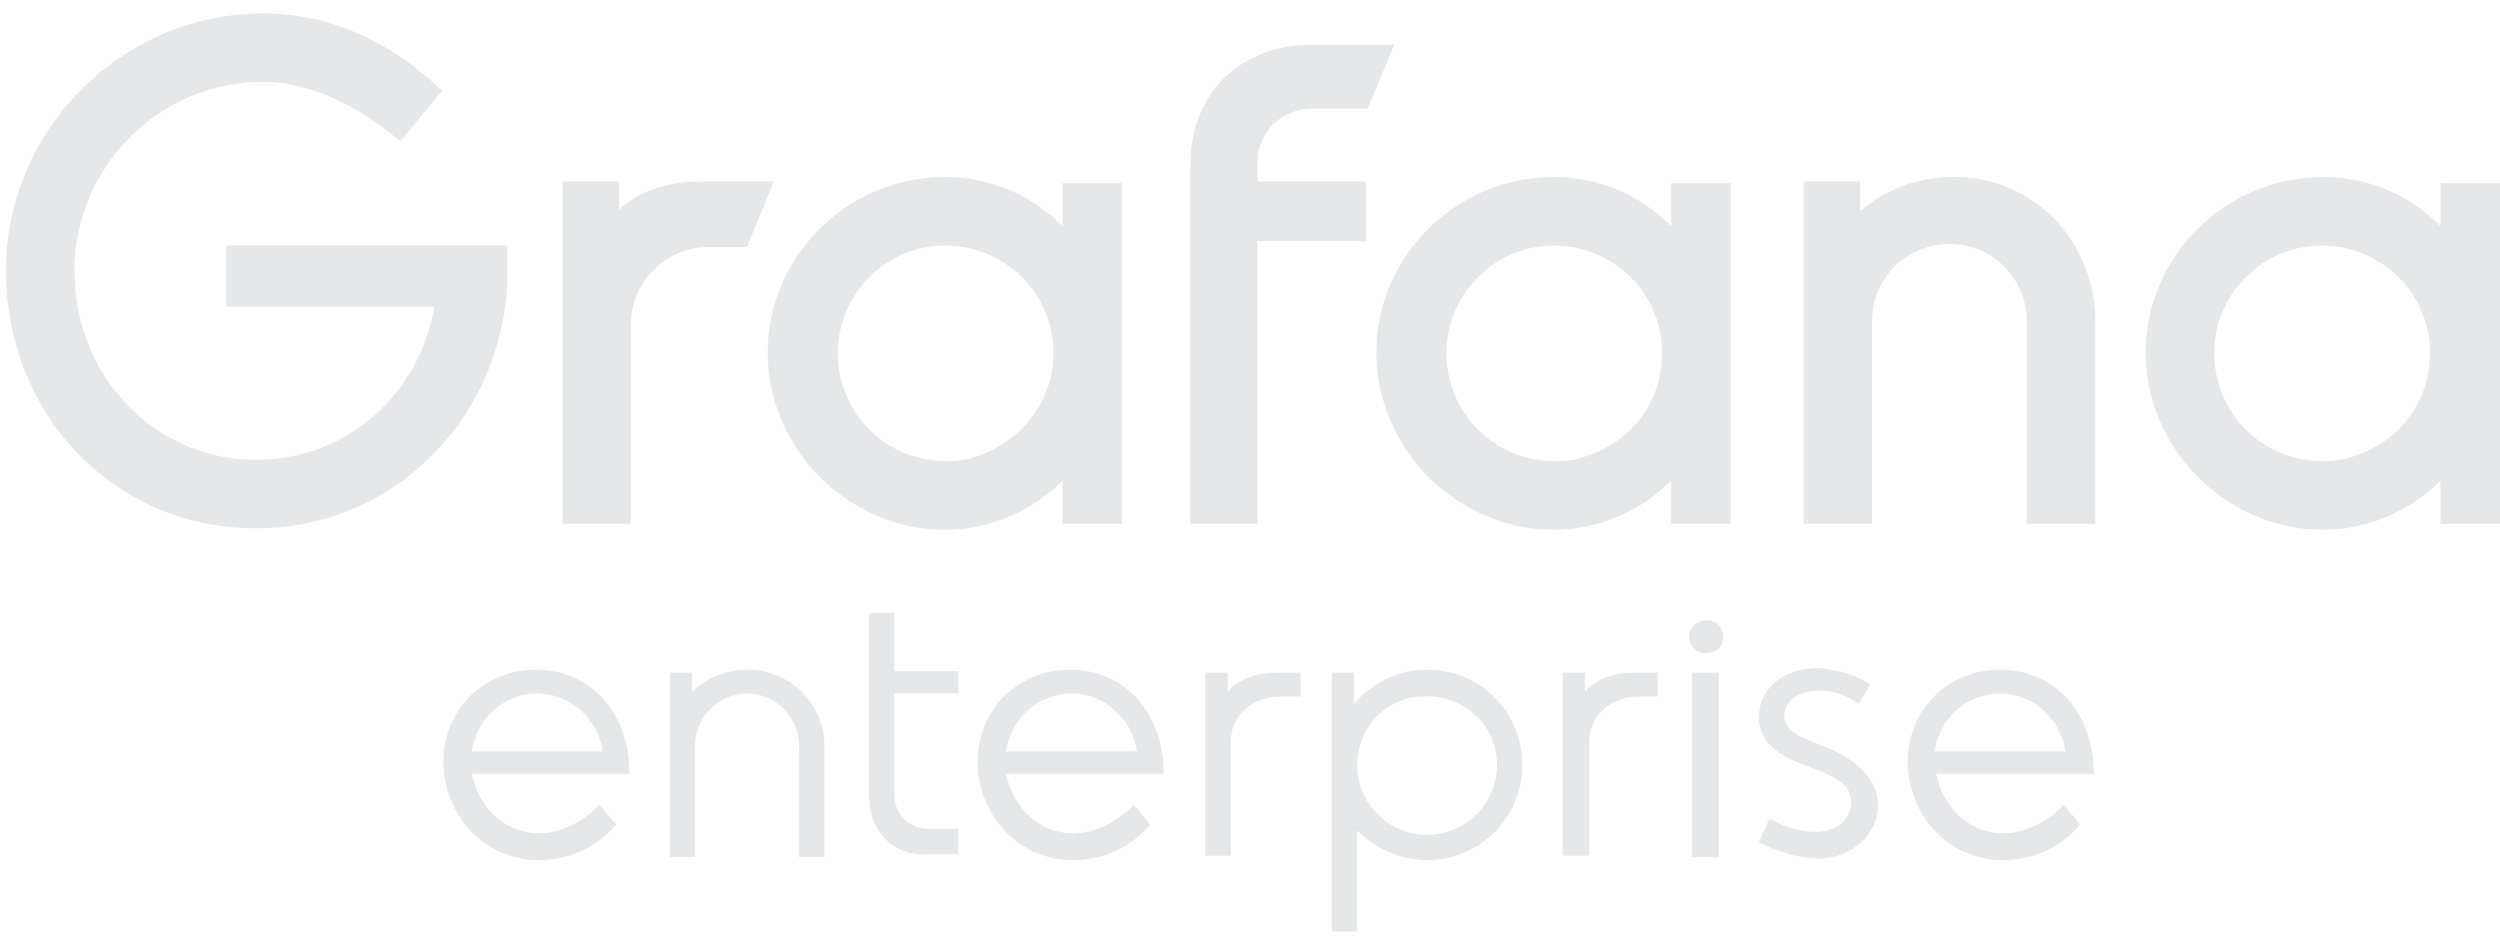
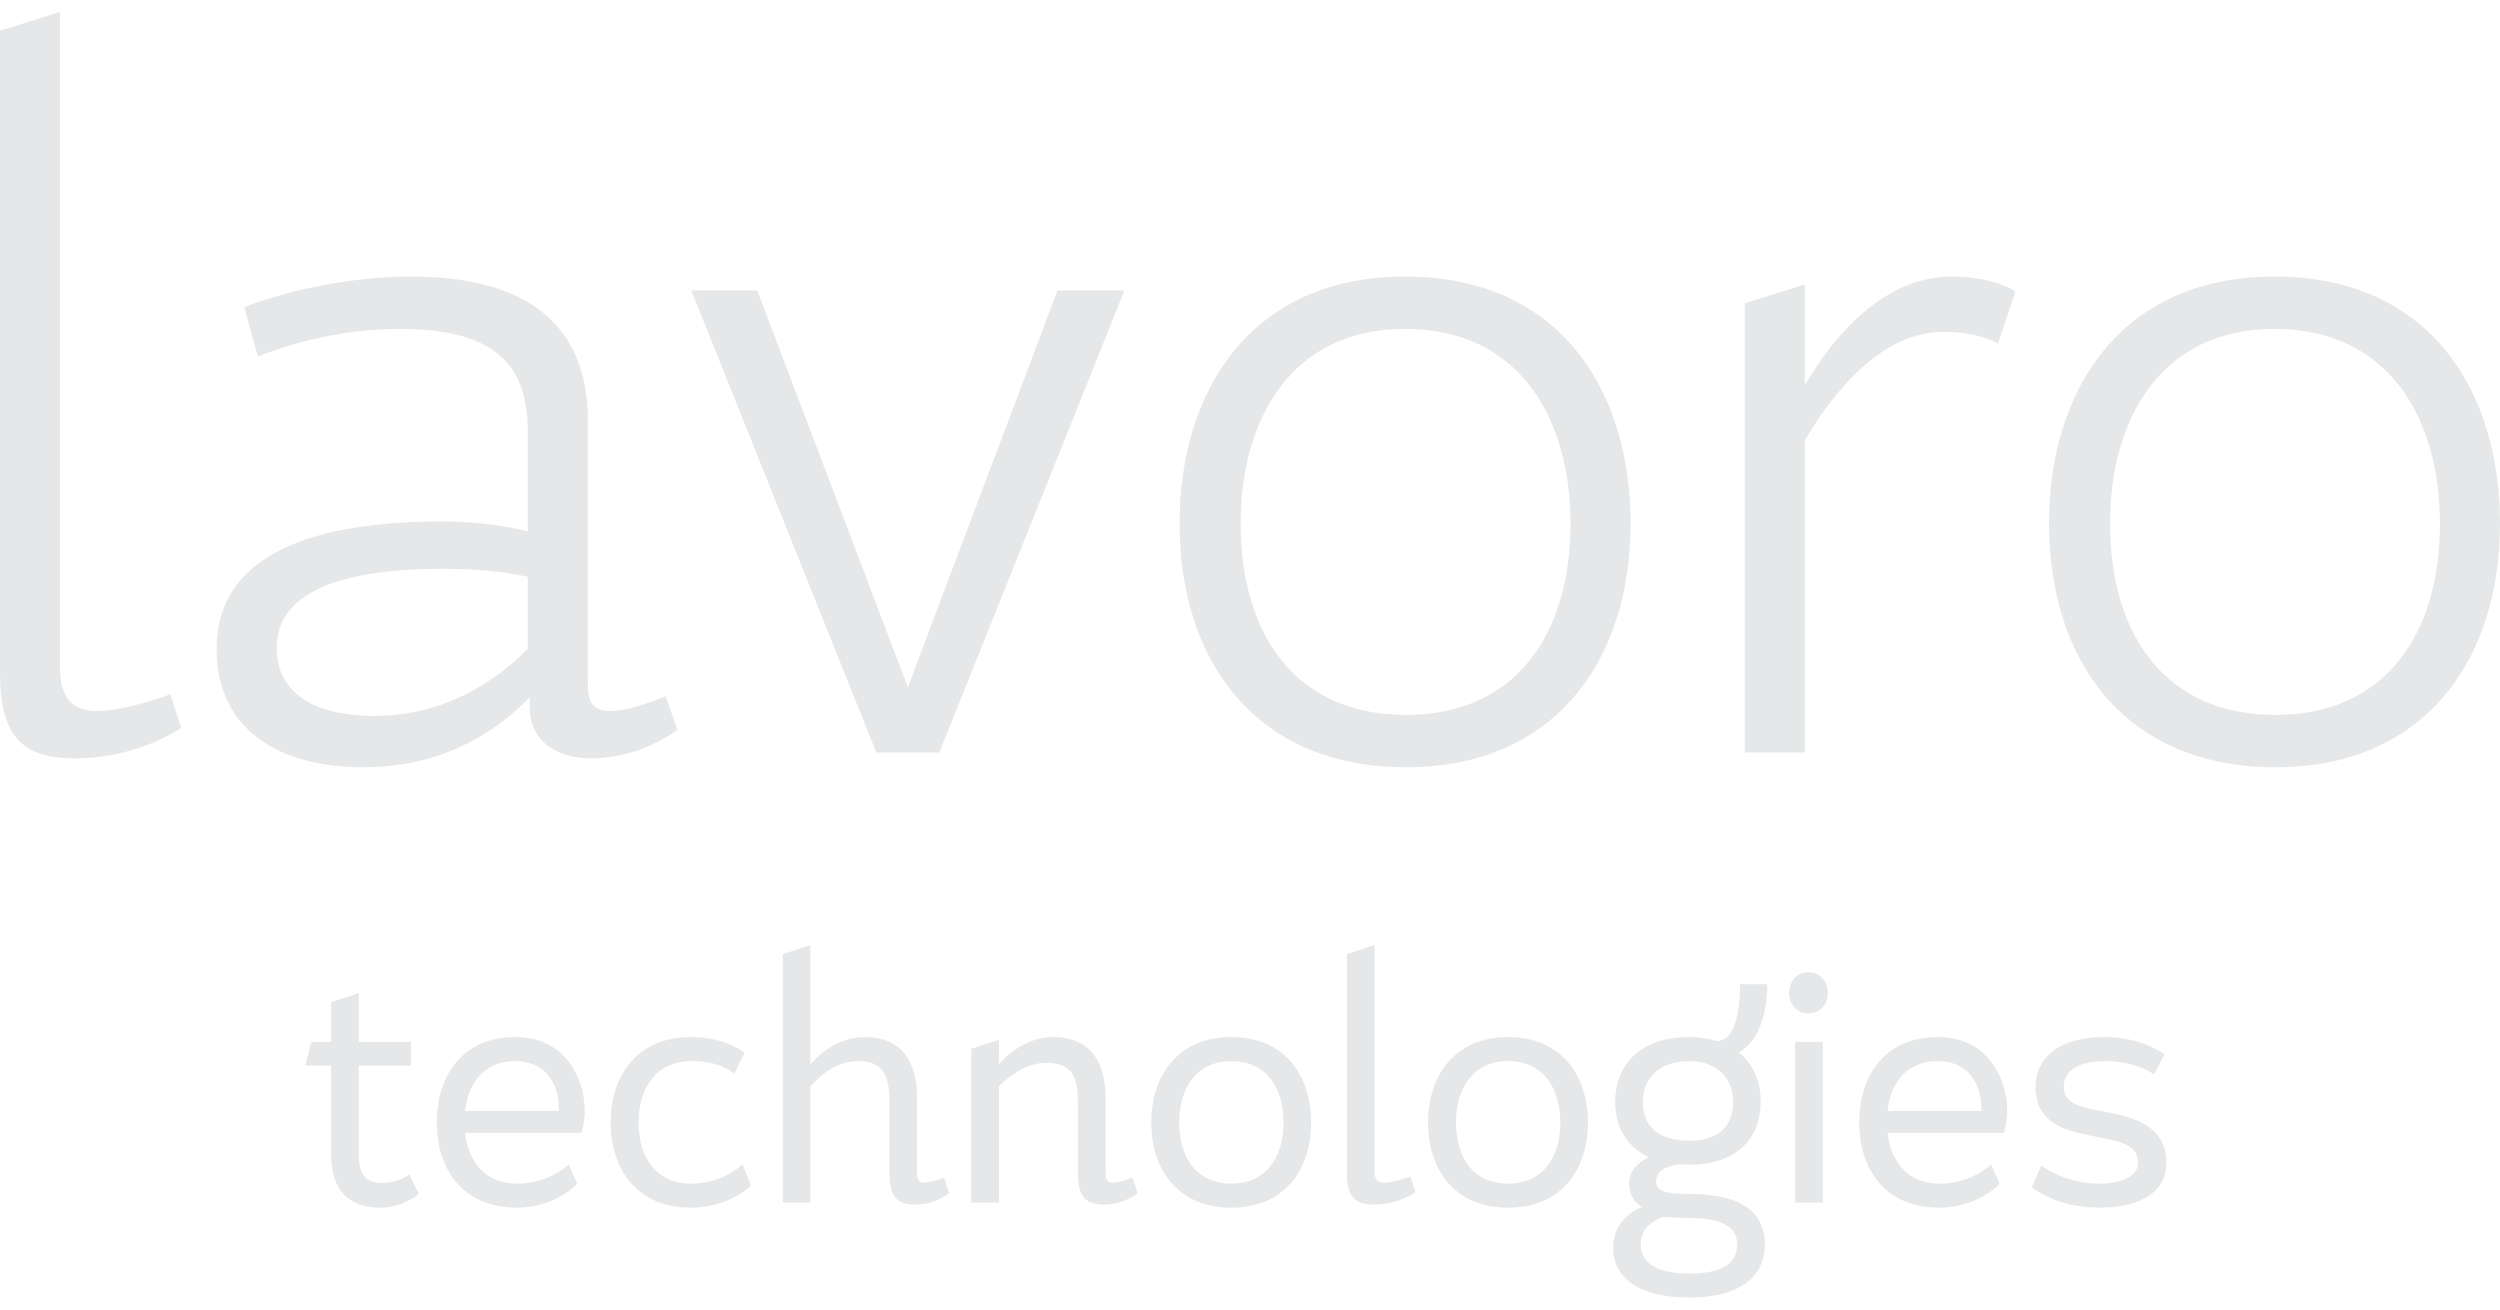
- <svg xmlns="http://www.w3.org/2000/svg" version="1.1" id="Layer_1" x="0px" y="0px" width="168px" height="63.6px" viewBox="0 0 168 63.6" style="enable-background:new 0 0 168 63.6;" xml:space="preserve">
+ <svg xmlns="http://www.w3.org/2000/svg" version="1.1" id="Layer_1" x="0px" y="0px" viewBox="0 0 168 88" style="enable-background:new 0 0 168 88;" xml:space="preserve">
  <style type="text/css">
	.st0{fill:#E6E7E8;}
</style>
  <g>
-     <path class="st0" d="M34.1,18.9c-0.4,9.3-7.7,16.6-16.9,16.6c-9.7,0-16.8-7.8-16.8-17.3c0-9.5,7.8-17.3,17.3-17.3   c4.3,0,8.5,1.8,12,5.2l-2.8,3.4c-2.7-2.3-6-4-9.2-4C10.7,5.5,5,11.2,5,18.2c0,7.1,5.4,12.7,12.2,12.7c6.2,0,11-4.5,12-10.3h-14   v-4.1h18.9V18.9z" />
-     <path class="st0" d="M50.2,16.6h-2.6c-2.8,0-5.2,2.3-5.2,5.2v13.4h-4.6v-23h3.8v1.9c1.2-1.2,3.2-1.9,5.4-1.9h5L50.2,16.6z" />
-     <path class="st0" d="M75.3,35.2h-3.9v-2.9c-3,3-7.8,4.4-12.6,2.3c-3.6-1.6-6.2-4.8-7-8.7c-1.4-7.4,4.4-14,11.7-14   c3.1,0,5.8,1.2,7.9,3.3v-2.9h4V35.2z M70.6,25.4c1.1-4.7-2.5-8.9-7.1-8.9c-4,0-7.2,3.3-7.2,7.2c0,4.5,3.9,7.9,8.5,7.2   C67.6,30.3,69.9,28.2,70.6,25.4z" />
-     <path class="st0" d="M84.5,10.9v1.3h7.3v4h-7.3v19H80V11.1C80,6,83.6,3,88.2,3h5.5l-1.8,4.3h-3.7C86.1,7.3,84.5,8.9,84.5,10.9z" />
-     <path class="st0" d="M116.2,35.2h-3.9v-2.9c-3,3-7.8,4.4-12.6,2.3c-3.6-1.6-6.2-4.8-7-8.7c-1.4-7.4,4.4-14,11.7-14   c3.1,0,5.8,1.2,7.9,3.3v-2.9h4V35.2z M111.5,25.4c1.1-4.7-2.5-8.9-7.1-8.9c-4,0-7.2,3.3-7.2,7.2c0,4.5,3.9,7.9,8.5,7.2   C108.6,30.3,110.9,28.2,111.5,25.4z" />
-     <path class="st0" d="M140.8,21.6v13.6h-4.6V21.6c0-2.9-2.3-5.2-5.2-5.2c-2.9,0-5.2,2.3-5.2,5.2v13.6h-4.6v-23h3.8v2   c1.7-1.5,3.9-2.3,6.2-2.3C136.6,11.8,140.8,16.2,140.8,21.6z" />
-     <path class="st0" d="M167.9,35.2h-3.9v-2.9c-3,3-7.8,4.4-12.6,2.3c-3.6-1.6-6.2-4.8-7-8.7c-1.4-7.4,4.4-14,11.7-14   c3.1,0,5.8,1.2,7.9,3.3v-2.9h4V35.2z M163.1,25.4c1.1-4.7-2.5-8.9-7.1-8.9c-4,0-7.2,3.3-7.2,7.2c0,4.5,3.9,7.9,8.5,7.2   C160.2,30.3,162.5,28.2,163.1,25.4z" />
-   </g>
-   <g>
-     <path class="st0" d="M31.7,51.9c0.4,2.4,2.3,4.1,4.5,4.1c1.7,0,3.2-1,4.1-1.9l1.1,1.3c-1.4,1.7-3.4,2.4-5.2,2.4   c-3.8,0-6.4-3.2-6.4-6.6c0-3.6,2.8-6.2,6.2-6.2c3.6,0,6.3,2.8,6.3,7H31.7z M40.5,50.5c-0.3-2.2-2.2-3.9-4.4-3.9c-2,0-4,1.4-4.4,3.9   H40.5z" />
-     <path class="st0" d="M55.4,50.1v7.5h-1.7v-7.5c0-1.9-1.6-3.5-3.5-3.5c-1.9,0-3.5,1.6-3.5,3.5v7.5H45V45.2h1.5v1.3   c0.9-0.9,2.3-1.5,3.7-1.5C53.1,45,55.4,47.3,55.4,50.1z" />
-     <path class="st0" d="M58.4,53.5V41.2h1.7v3.9h4.3v1.5h-4.3v6.8c0,1.3,1,2.3,2.3,2.3h2v1.7h-2C60.1,57.6,58.4,55.9,58.4,53.5z" />
-     <path class="st0" d="M67.6,51.9c0.4,2.4,2.3,4.1,4.5,4.1c1.7,0,3.2-1,4.1-1.9l1.1,1.3c-1.4,1.7-3.4,2.4-5.2,2.4   c-3.8,0-6.4-3.2-6.4-6.6c0-3.6,2.8-6.2,6.2-6.2c3.6,0,6.3,2.8,6.3,7H67.6z M76.4,50.5c-0.3-2.2-2.2-3.9-4.4-3.9c-2,0-4,1.4-4.4,3.9   H76.4z" />
-     <path class="st0" d="M87.4,46.8h-1.3c-1.9,0-3.4,1.2-3.4,3.1v7.6h-1.7V45.2h1.5v1.3c0.6-0.8,1.9-1.3,3.3-1.3h1.6V46.8z" />
-     <path class="st0" d="M91.2,55.8v6.8h-1.7V45.2H91v2.1c1.2-1.4,2.9-2.3,4.9-2.3c3.6,0,6.4,2.9,6.4,6.4c0,3.6-2.9,6.4-6.4,6.4   C94.1,57.8,92.4,57,91.2,55.8z M91.2,51.4c0,2.6,2.1,4.7,4.7,4.7c2.6,0,4.7-2.1,4.7-4.7s-2.1-4.6-4.7-4.6   C93.3,46.7,91.2,48.8,91.2,51.4z" />
-     <path class="st0" d="M111.5,46.8h-1.3c-1.9,0-3.4,1.2-3.4,3.1v7.6H105V45.2h1.5v1.3c0.6-0.8,1.9-1.3,3.3-1.3h1.6V46.8z" />
-     <path class="st0" d="M115.8,42.8c0,0.7-0.5,1.1-1.2,1.1c-0.6,0-1.1-0.5-1.1-1.1c0-0.6,0.5-1.1,1.1-1.1   C115.3,41.6,115.8,42.2,115.8,42.8z M115.5,57.6h-1.8V45.2h1.8V57.6z" />
-     <path class="st0" d="M125.7,46l-0.8,1.3c-0.4-0.3-1.4-0.9-2.6-0.9c-1.3,0-2.4,0.6-2.4,1.7c0,1.1,1.3,1.5,2.5,2c2,0.7,3.8,2.1,3.8,4   c0,2-1.8,3.6-4,3.6c-1.3,0-2.8-0.5-4-1.1l0.7-1.6c0.8,0.5,2,0.9,3.1,0.9c1.6,0,2.4-1,2.4-2c0-1.1-0.9-1.7-2.9-2.4   c-1.4-0.5-3.3-1.3-3.3-3.3c0-2,1.7-3.3,4-3.3C123.8,45,124.9,45.5,125.7,46z" />
-     <path class="st0" d="M130.1,51.9c0.4,2.4,2.3,4.1,4.5,4.1c1.7,0,3.2-1,4.1-1.9l1.1,1.3c-1.4,1.7-3.4,2.4-5.2,2.4   c-3.8,0-6.4-3.2-6.4-6.6c0-3.6,2.8-6.2,6.2-6.2c3.6,0,6.3,2.8,6.3,7H130.1z M138.8,50.5c-0.3-2.2-2.2-3.9-4.4-3.9   c-2,0-4,1.4-4.4,3.9H138.8z" />
+     <g id="lavoro_1_">
+       <g>
+         <path class="st0" d="M6.484,47.778c-1.654,0-2.448-0.929-2.448-2.853V0.803L0,2.064     v43.126c0,4.18,1.389,5.772,5.029,5.772c4.301,0,7.146-2.057,7.146-2.057     l-0.728-2.256C11.447,46.65,8.536,47.778,6.484,47.778z M41.024,47.778     c-1.125,0-1.522-0.531-1.522-1.791v-17.781c0-6.369-4.102-9.62-11.844-9.62     c-6.286,0-11.249,2.057-11.249,2.057l0.926,3.317c0,0,4.235-1.858,9.462-1.858     c6.154,0,8.668,2.123,8.668,6.9v6.701c-1.059-0.265-3.176-0.664-5.69-0.664     c-10.984,0-15.219,3.45-15.219,8.559c0,5.374,4.102,7.962,9.859,7.962     c5.955,0,9.528-2.986,11.182-4.711v0.664c0,2.322,1.853,3.45,4.102,3.45     c3.441,0,5.823-1.924,5.823-1.924l-0.794-2.256     C44.729,46.782,42.479,47.778,41.024,47.778z M35.466,43.598     c-1.191,1.194-4.698,4.512-10.322,4.512c-3.705,0-6.551-1.327-6.551-4.578     c0-3.118,2.978-5.308,11.249-5.308c2.845,0,4.632,0.332,5.624,0.531V43.598z      M61.007,46.185L50.883,19.514h-4.433l12.44,31.051h4.235l12.44-31.051h-4.499     L61.007,46.185z M94.422,18.585c-10.322,0-15.153,7.63-15.153,16.587     c0,9.222,5.095,16.388,15.219,16.388c9.991,0,15.086-7.166,15.086-16.388     C109.574,26.215,104.81,18.585,94.422,18.585z M94.488,48.043     c-7.345,0-11.116-5.308-11.116-12.871c0-6.966,3.375-13.071,11.05-13.071     c7.742,0,11.116,6.104,11.116,13.071C105.538,42.735,101.767,48.043,94.488,48.043z      M121.286,25.883v-6.767l-4.036,1.261v30.188h4.036V29.598     c1.257-2.19,4.698-7.298,9.263-7.298c2.581,0,3.705,0.796,3.705,0.796     l1.191-3.516c0,0-1.456-0.995-4.301-0.995     C125.653,18.585,122.146,24.423,121.286,25.883z M152.848,18.585     c-10.322,0-15.153,7.63-15.153,16.587c0,9.222,5.095,16.388,15.219,16.388     C162.905,51.56,168,44.394,168,35.172C168,26.215,163.236,18.585,152.848,18.585z      M152.914,48.043c-7.345,0-11.116-5.308-11.116-12.871     c0-6.966,3.375-13.071,11.05-13.071c7.742,0,11.116,6.104,11.116,13.071     C163.964,42.735,160.192,48.043,152.914,48.043z" />
+       </g>
+     </g>
+     <g id="technologies_1_">
+       <g>
+         <path class="st0" d="M25.712,79.494c-1.122,0-1.603-0.554-1.603-1.891v-5.996h3.505     v-1.591h-3.505v-3.275l-1.855,0.6v2.675h-1.329l-0.412,1.591h1.741v5.927     c0,2.56,1.26,3.621,3.321,3.621c1.512,0,2.566-0.923,2.566-0.923     l-0.641-1.314C27.499,78.917,26.834,79.494,25.712,79.494z M34.622,69.692     c-3.596,0-5.268,2.652-5.268,5.742c0,3.113,1.718,5.72,5.383,5.72     c2.565,0,4.055-1.591,4.055-1.591L38.219,78.248c0,0-1.306,1.292-3.459,1.292     c-2.13,0-3.276-1.43-3.505-3.413h7.811c0,0,0.229-0.669,0.229-1.545     C39.295,72.898,38.287,69.692,34.622,69.692z M37.555,74.65H31.255     c0.206-1.914,1.329-3.344,3.367-3.344c2.039,0,2.932,1.522,2.932,3.136V74.65z      M46.442,79.54c-2.359,0-3.527-1.776-3.527-4.105     c0-2.306,1.168-4.128,3.551-4.128c2.084,0,2.863,0.853,2.863,0.853l0.71-1.407     c0,0-1.237-1.061-3.619-1.061c-3.665,0-5.383,2.652-5.383,5.742     c0,3.113,1.764,5.72,5.36,5.72c2.611,0,4.077-1.476,4.077-1.476     l-0.573-1.43C49.901,78.248,48.618,79.54,46.442,79.54z M62.11,79.471     c-0.343,0-0.481-0.185-0.481-0.623v-5.051c0-2.606-1.168-4.105-3.505-4.105     c-2.107,0-3.436,1.591-3.665,1.822v-8.003l-1.855,0.6v16.697h1.855v-7.795     c0.412-0.484,1.581-1.707,3.207-1.707c1.535,0,2.107,0.784,2.107,2.698v4.889     c0,1.476,0.481,2.053,1.718,2.053c1.374,0,2.291-0.761,2.291-0.761     l-0.343-1.061C63.439,79.125,62.66,79.471,62.11,79.471z M74.777,79.471     c-0.321,0-0.481-0.185-0.481-0.623v-5.051c0-2.606-1.168-4.105-3.505-4.105     c-2.107,0-3.436,1.591-3.665,1.822v-1.637l-1.855,0.6v10.332h1.855v-7.795     c0.458-0.461,1.649-1.591,3.207-1.591c1.535,0,2.107,0.761,2.107,2.583v4.889     c0,1.476,0.504,2.053,1.741,2.053c1.351,0,2.268-0.761,2.268-0.761L76.106,79.125     C76.106,79.125,75.327,79.471,74.777,79.471z M82.749,69.692     c-3.642,0-5.383,2.652-5.383,5.742c0,3.113,1.741,5.72,5.383,5.72     c3.619,0,5.36-2.606,5.36-5.72C88.109,72.344,86.391,69.692,82.749,69.692z      M82.749,79.54c-2.359,0-3.505-1.776-3.505-4.105     c0-2.306,1.145-4.128,3.505-4.128c2.359,0,3.505,1.822,3.505,4.128     C86.253,77.764,85.085,79.54,82.749,79.54z M93.034,79.471     c-0.435,0-0.664-0.208-0.664-0.738V63.511l-1.856,0.6v14.783     c0,1.476,0.504,2.053,1.833,2.053c1.649,0,2.772-0.83,2.772-0.83     l-0.344-1.061C94.775,79.055,93.744,79.471,93.034,79.471z M101.348,69.692     c-3.642,0-5.383,2.652-5.383,5.742c0,3.113,1.741,5.72,5.383,5.72     c3.619,0,5.36-2.606,5.36-5.72C106.709,72.344,104.991,69.692,101.348,69.692z      M101.348,79.54c-2.359,0-3.505-1.776-3.505-4.105     c0-2.306,1.145-4.128,3.505-4.128c2.359,0,3.505,1.822,3.505,4.128     C104.853,77.764,103.685,79.54,101.348,79.54z M118.757,66.14h-1.832     c0,2.283-0.458,3.736-1.512,3.828c-0.573-0.161-1.168-0.277-1.878-0.277     c-3.528,0-4.994,2.076-4.994,4.313c0,1.73,0.779,3.067,2.268,3.759     c-0.733,0.346-1.329,0.899-1.329,1.753c0,0.761,0.321,1.268,0.87,1.591     c-0.962,0.415-1.947,1.222-1.947,2.744c0,1.983,1.695,3.344,5.131,3.344     c3.459,0,5.062-1.453,5.062-3.575c0-1.684-0.939-3.39-5.108-3.39     c-1.351,0-2.199-0.115-2.199-0.83c0-1.107,1.626-1.153,1.672-1.153l0.596,0.023     c3.092,0,4.765-1.73,4.765-4.266c0-1.268-0.458-2.468-1.466-3.275     C118.093,70.015,118.757,68.331,118.757,66.14z M111.748,81.777     c0.55,0.046,1.145,0.069,1.741,0.069c2.749,0,3.253,0.946,3.253,1.776     c0,1.245-0.962,1.96-3.207,1.96c-2.176,0-3.276-0.692-3.276-1.96     C110.259,82.515,111.13,82.007,111.748,81.777z M113.558,76.657     c-2.085,0-3.161-0.923-3.161-2.652c0-1.384,0.939-2.698,3.115-2.698     c2.016,0,2.955,1.315,2.955,2.698C116.467,75.734,115.436,76.657,113.558,76.657z      M121.529,65.333c-0.756,0-1.306,0.6-1.306,1.384s0.55,1.384,1.306,1.384     c0.756,0,1.306-0.6,1.306-1.384S122.285,65.333,121.529,65.333z M120.636,80.808     h1.855V70.015h-1.855V80.808z M130.211,69.692c-3.596,0-5.269,2.652-5.269,5.742     c0,3.113,1.718,5.72,5.383,5.72c2.565,0,4.054-1.591,4.054-1.591     l-0.573-1.315c0,0-1.306,1.292-3.459,1.292c-2.13,0-3.276-1.43-3.505-3.413     h7.811c0,0,0.229-0.669,0.229-1.545C134.883,72.898,133.876,69.692,130.211,69.692z      M133.143,74.65h-6.299c0.206-1.914,1.329-3.344,3.367-3.344     c2.039,0,2.932,1.522,2.932,3.136V74.65z M141.48,74.72     c-1.489-0.277-2.795-0.461-2.795-1.707c0-1.015,0.916-1.707,2.749-1.707     c2.153,0,3.321,0.899,3.321,0.899l0.687-1.361c0,0-1.443-1.153-4.031-1.153     c-3.367,0-4.627,1.684-4.627,3.321c0,2.79,2.52,3.044,4.467,3.459     c1.351,0.254,2.428,0.53,2.428,1.684c0,0.784-0.962,1.384-2.611,1.384     c-2.405,0-3.894-1.222-3.894-1.222l-0.641,1.453c0,0,1.581,1.384,4.558,1.384     c2.886,0,4.49-1.13,4.49-2.998C145.581,75.642,143.359,75.066,141.48,74.72z" />
+       </g>
+     </g>
  </g>
</svg>
